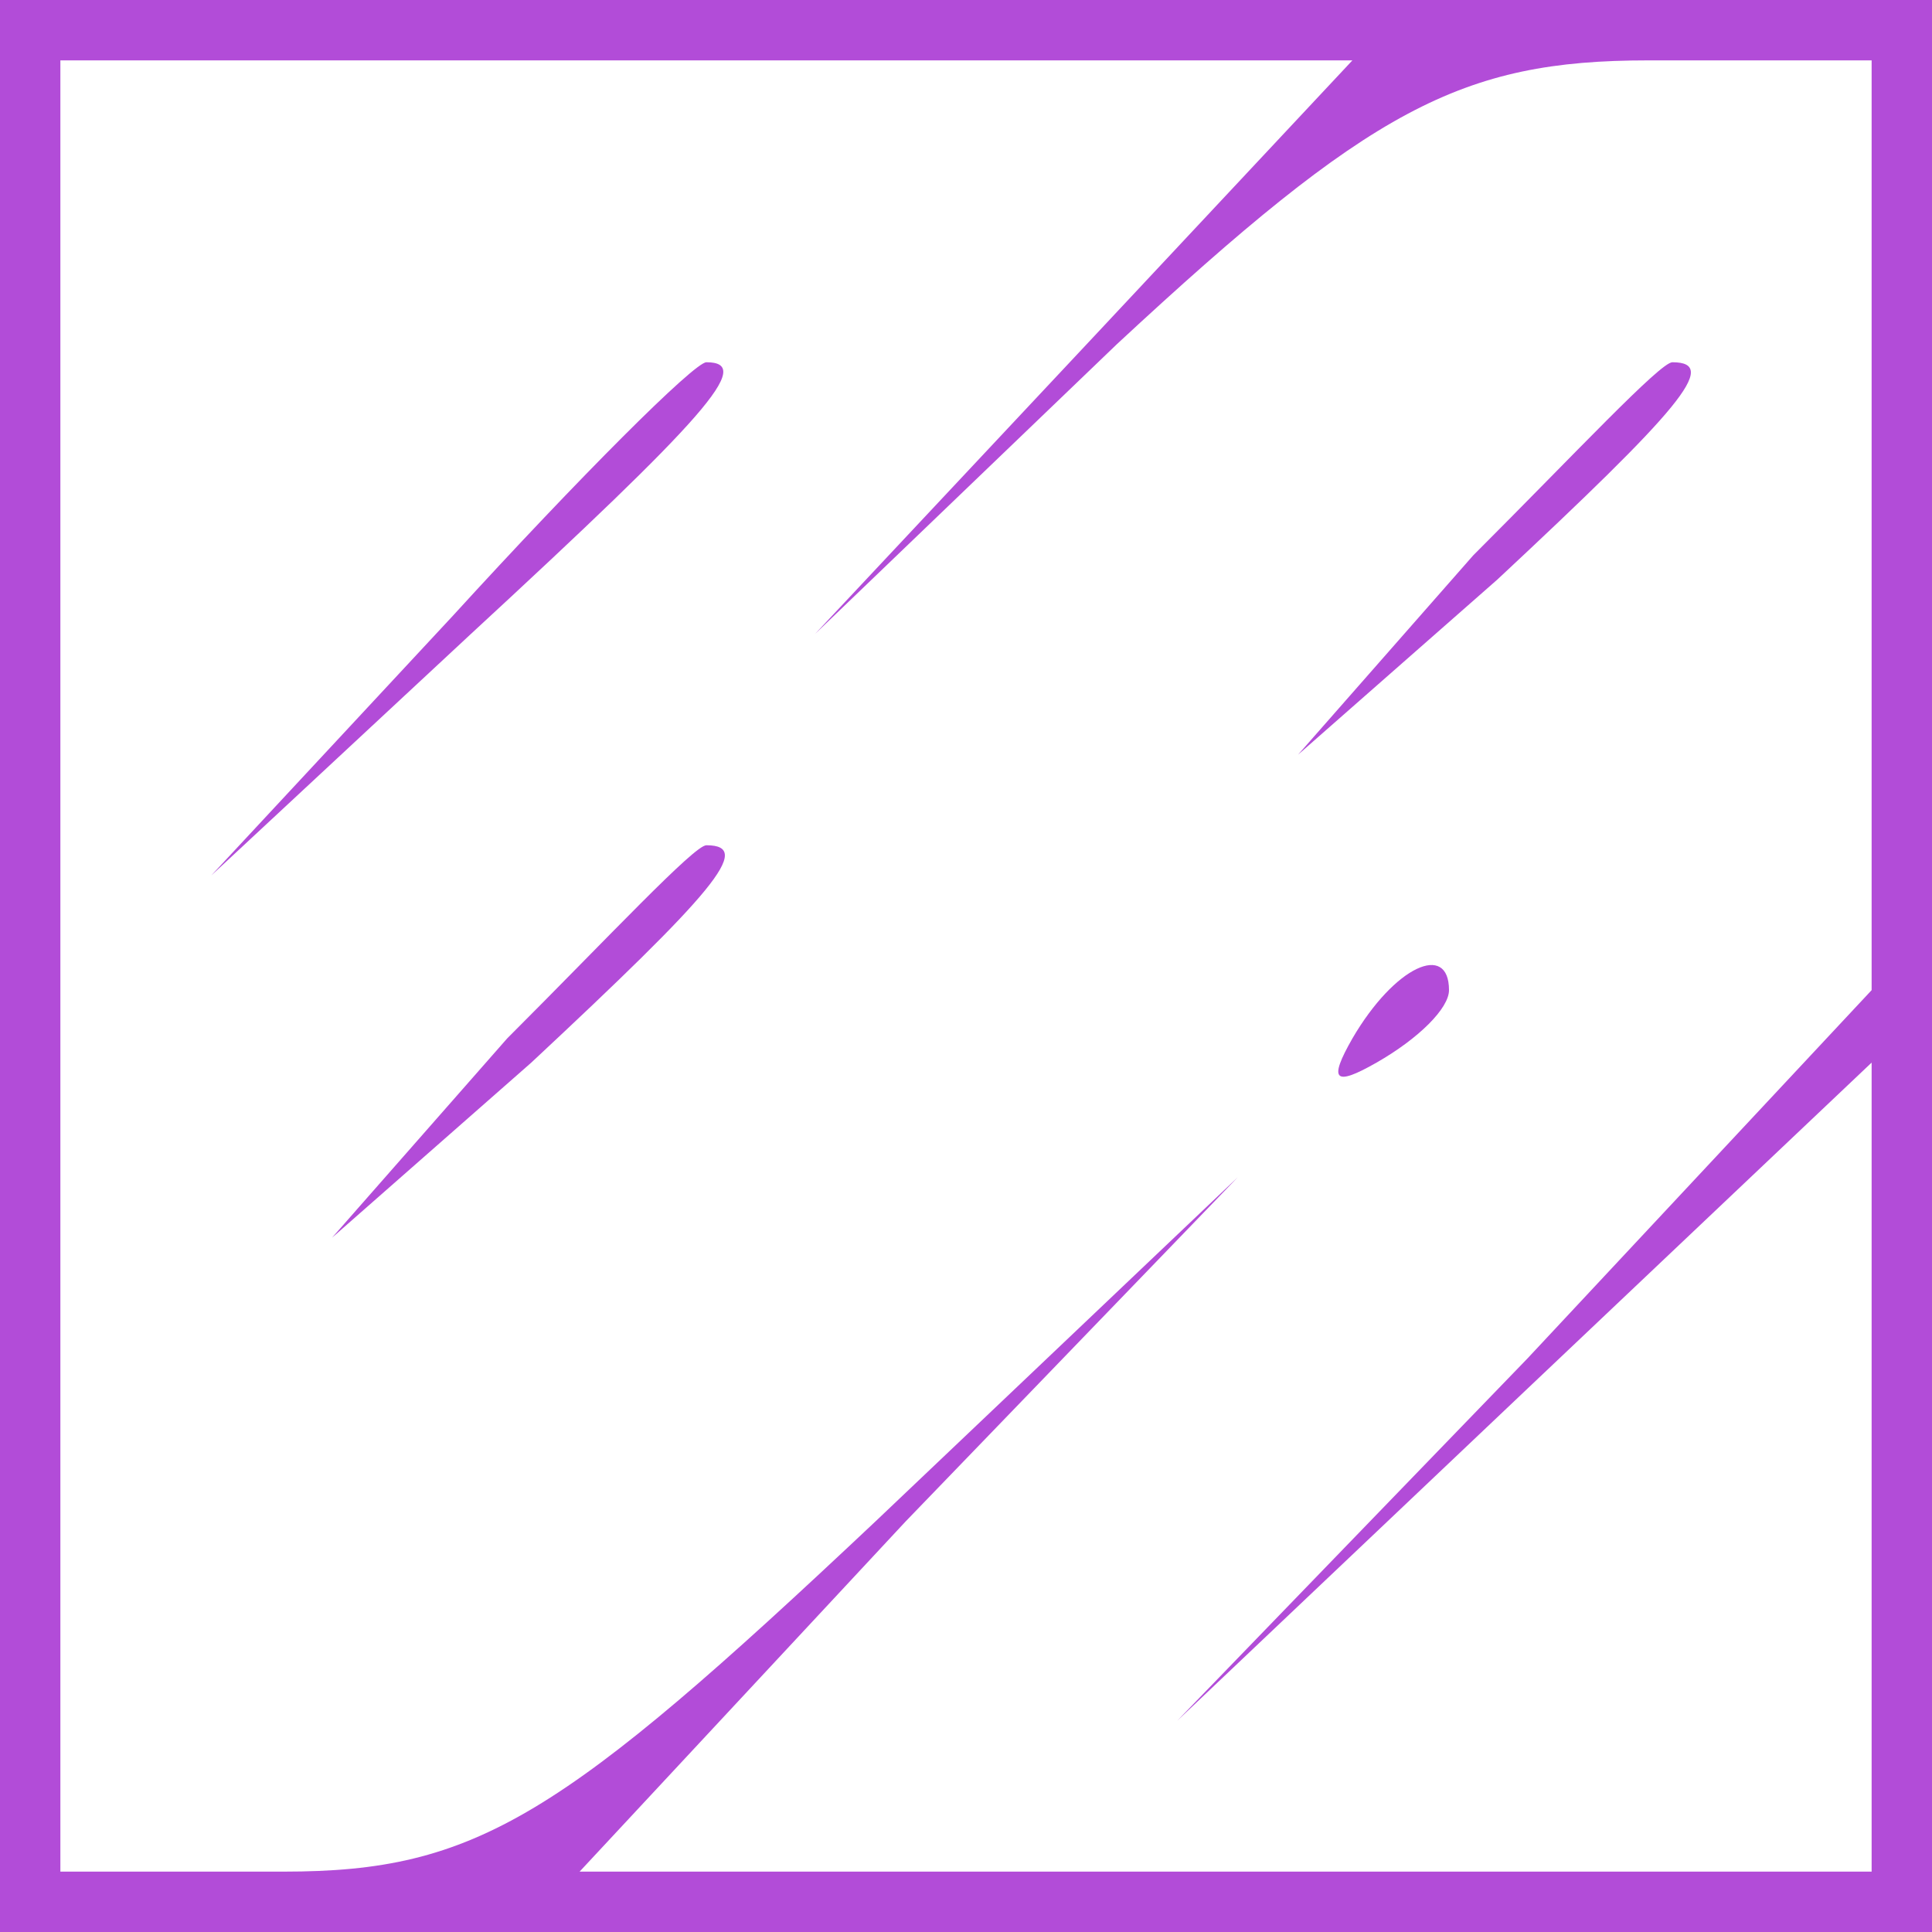
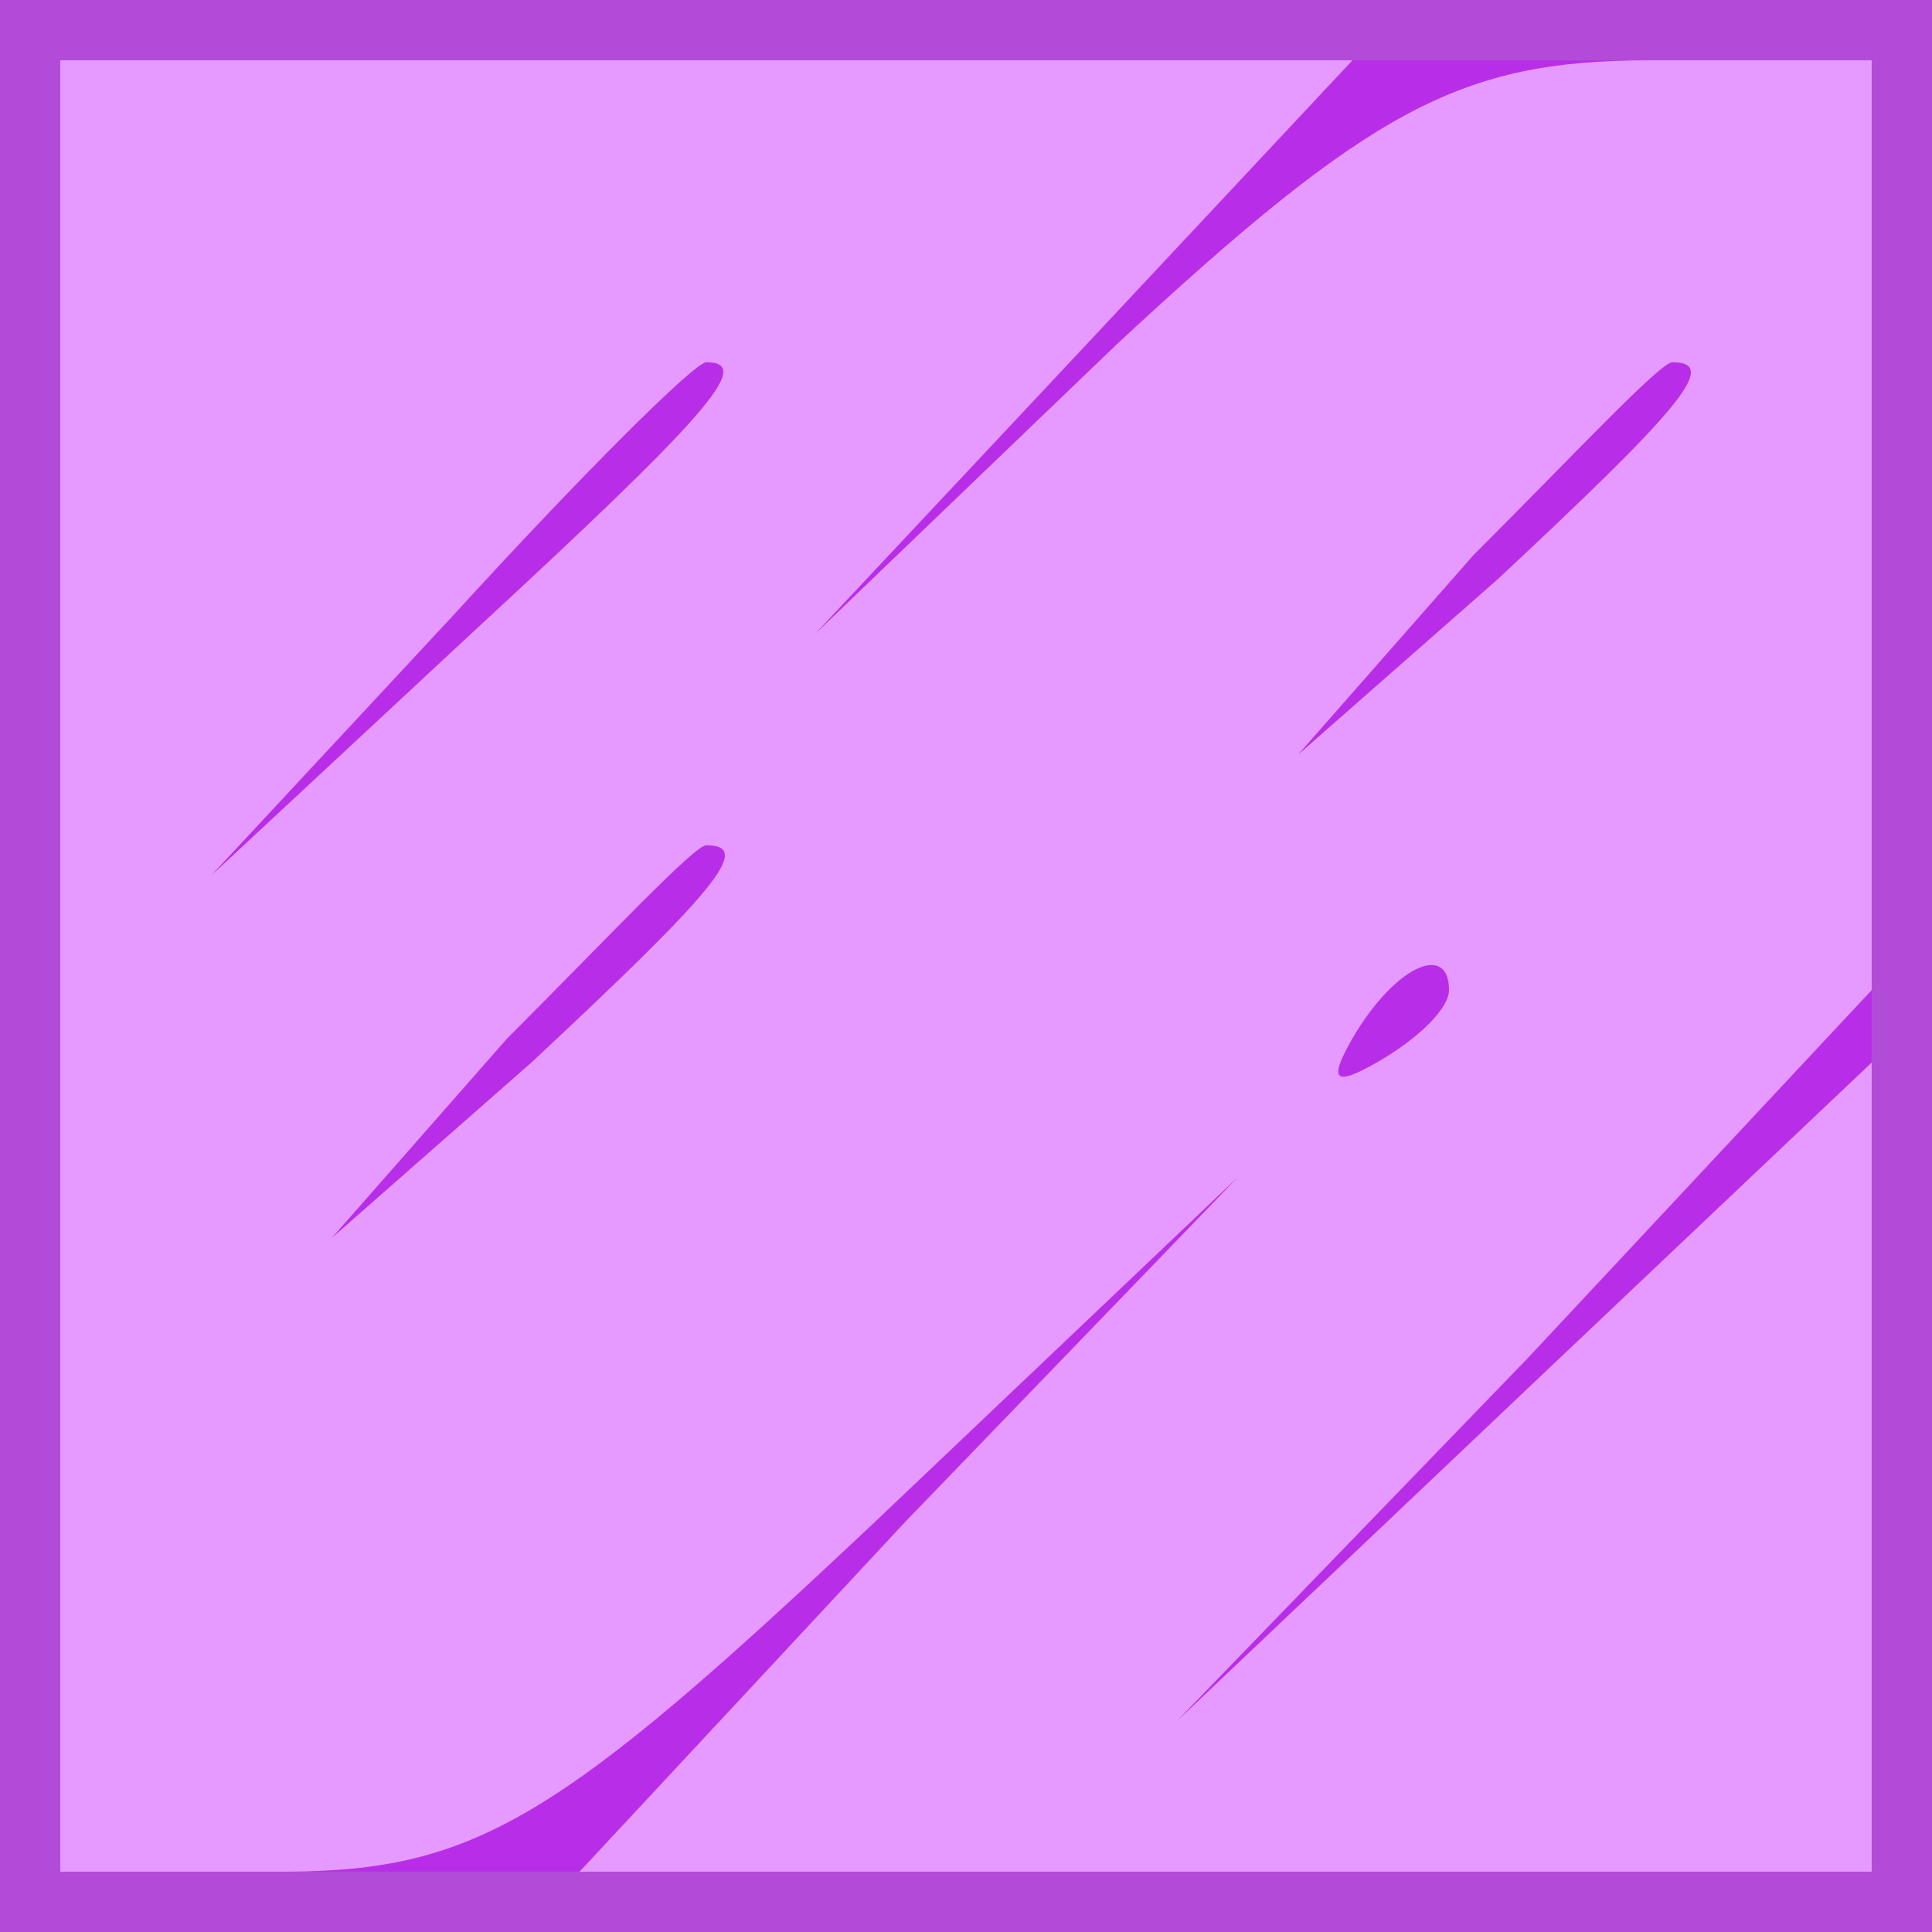
<svg xmlns="http://www.w3.org/2000/svg" width="32px" height="32px" viewBox="0 0 32px 32px" version="1.1" id="svgMain">
  <defs id="defs4542" />
  <g transform="translate(-32,-32)" id="layer1">
-     <g transform="translate(0,96) scale(0.1,-0.1)" fill="#b24cd8" stroke="none">
-       <path d="M0 480 l0 -480 480 0 480 0 0 480 0 480 -480 0 -480 0 0 -480z m180 423 l-45 -48 50 48 c42 39 57 47 88 47 l37 0 0 -77 0 -77 -57 -61 -58 -60 58 55 57 54 0 -67 0 -67 -107 0 -107 0 54 58 55 57 -60 -57 c-52 -49 -66 -58 -98 -58 l-37 0 0 150 0 150 107 0 107 0 -44 -47z m320 0 l-45 -48 50 48 c42 39 57 47 88 47 l37 0 0 -77 0 -77 -57 -61 -58 -60 58 55 57 54 0 -67 0 -67 -107 0 -107 0 54 58 55 57 -60 -57 c-52 -49 -66 -58 -98 -58 l-37 0 0 150 0 150 107 0 107 0 -44 -47z m320 0 l-45 -48 50 48 c42 39 57 47 88 47 l37 0 0 -77 0 -77 -57 -61 -58 -60 58 55 57 54 0 -67 0 -67 -107 0 -107 0 54 58 55 57 -60 -57 c-52 -49 -66 -58 -98 -58 l-37 0 0 150 0 150 107 0 107 0 -44 -47z m-640 -320 l-45 -48 50 48 c42 39 57 47 88 47 l37 0 0 -77 0 -77 -57 -61 -58 -60 58 55 57 54 0 -67 0 -67 -107 0 -107 0 54 58 55 57 -60 -57 c-52 -49 -66 -58 -98 -58 l-37 0 0 150 0 150 107 0 107 0 -44 -47z m320 0 l-45 -48 50 48 c42 39 57 47 88 47 l37 0 0 -77 0 -77 -57 -61 -58 -60 58 55 57 54 0 -67 0 -67 -107 0 -107 0 54 58 55 57 -60 -57 c-52 -49 -66 -58 -98 -58 l-37 0 0 150 0 150 107 0 107 0 -44 -47z m320 0 l-45 -48 50 48 c42 39 57 47 88 47 l37 0 0 -77 0 -77 -57 -61 -58 -60 58 55 57 54 0 -67 0 -67 -107 0 -107 0 54 58 55 57 -60 -57 c-52 -49 -66 -58 -98 -58 l-37 0 0 150 0 150 107 0 107 0 -44 -47z m-640 -320 l-45 -48 50 48 c42 39 57 47 88 47 l37 0 0 -77 0 -77 -57 -61 -58 -60 58 55 57 54 0 -67 0 -67 -107 0 -107 0 54 58 55 57 -60 -58 c-52 -48 -66 -57 -98 -57 l-37 0 0 150 0 150 107 0 107 0 -44 -47z m320 0 l-45 -48 50 48 c42 39 57 47 88 47 l37 0 0 -77 0 -77 -57 -61 -58 -60 58 55 57 54 0 -67 0 -67 -107 0 -107 0 54 58 55 57 -60 -58 c-52 -48 -66 -57 -98 -57 l-37 0 0 150 0 150 107 0 107 0 -44 -47z m320 0 l-45 -48 50 48 c42 39 57 47 88 47 l37 0 0 -77 0 -77 -57 -61 -58 -60 58 55 57 54 0 -67 0 -67 -107 0 -107 0 54 58 55 57 -60 -58 c-52 -48 -66 -57 -98 -57 l-37 0 0 150 0 150 107 0 107 0 -44 -47z" />
-       <path d="M75 858 l-40 -43 43 40 c23 21 42 40 42 42 0 8 -9 0 -45 -39z" />
-       <path d="M244 868 l-29 -33 33 29 c30 28 37 36 29 36 -2 0 -16 -15 -33 -32z" />
-       <path d="M84 788 l-29 -33 33 29 c30 28 37 36 29 36 -2 0 -16 -15 -33 -32z" />
-       <path d="M224 788 c-4 -7 -3 -8 4 -4 12 7 16 16 8 16 -3 0 -8 -5 -12 -12z" />
-       <path d="M395 858 l-40 -43 43 40 c23 21 42 40 42 42 0 8 -9 0 -45 -39z" />
-       <path d="M564 868 l-29 -33 33 29 c30 28 37 36 29 36 -2 0 -16 -15 -33 -32z" />
-       <path d="M404 788 l-29 -33 33 29 c30 28 37 36 29 36 -2 0 -16 -15 -33 -32z" />
-       <path d="M544 788 c-4 -7 -3 -8 4 -4 12 7 16 16 8 16 -3 0 -8 -5 -12 -12z" />
-       <path d="M715 858 l-40 -43 43 40 c23 21 42 40 42 42 0 8 -9 0 -45 -39z" />
-       <path d="M884 868 l-29 -33 33 29 c30 28 37 36 29 36 -2 0 -16 -15 -33 -32z" />
-       <path d="M724 788 l-29 -33 33 29 c30 28 37 36 29 36 -2 0 -16 -15 -33 -32z" />
-       <path d="M864 788 c-4 -7 -3 -8 4 -4 12 7 16 16 8 16 -3 0 -8 -5 -12 -12z" />
-       <path d="M75 538 l-40 -43 43 40 c39 36 47 45 39 45 -2 0 -21 -19 -42 -42z" />
-       <path d="M244 548 l-29 -33 33 29 c30 28 37 36 29 36 -2 0 -16 -15 -33 -32z" />
-       <path d="M84 468 l-29 -33 33 29 c30 28 37 36 29 36 -2 0 -16 -15 -33 -32z" />
-       <path d="M224 468 c-4 -7 -3 -8 4 -4 12 7 16 16 8 16 -3 0 -8 -5 -12 -12z" />
-       <path d="M395 538 l-40 -43 43 40 c39 36 47 45 39 45 -2 0 -21 -19 -42 -42z" />
-       <path d="M564 548 l-29 -33 33 29 c30 28 37 36 29 36 -2 0 -16 -15 -33 -32z" />
-       <path d="M404 468 l-29 -33 33 29 c30 28 37 36 29 36 -2 0 -16 -15 -33 -32z" />
-       <path d="M544 468 c-4 -7 -3 -8 4 -4 7 4 12 9 12 12 0 8 -9 4 -16 -8z" />
-       <path d="M715 538 l-40 -43 43 40 c39 36 47 45 39 45 -2 0 -21 -19 -42 -42z" />
-       <path d="M884 548 l-29 -33 33 29 c17 17 32 31 32 33 0 8 -8 1 -36 -29z" />
-       <path d="M724 468 l-29 -33 33 29 c17 17 32 31 32 33 0 8 -8 1 -36 -29z" />
-       <path d="M864 468 c-4 -7 -3 -8 4 -4 7 4 12 9 12 12 0 8 -9 4 -16 -8z" />
-       <path d="M75 218 l-40 -43 43 40 c39 36 47 45 39 45 -2 0 -21 -19 -42 -42z" />
-       <path d="M244 228 l-29 -33 33 29 c17 17 32 31 32 33 0 8 -8 1 -36 -29z" />
-       <path d="M84 148 l-29 -33 33 29 c17 17 32 31 32 33 0 8 -8 1 -36 -29z" />
-       <path d="M224 148 c-4 -7 -3 -8 4 -4 7 4 12 9 12 12 0 8 -9 4 -16 -8z" />
-       <path d="M395 218 l-40 -43 43 40 c39 36 47 45 39 45 -2 0 -21 -19 -42 -42z" />
-       <path d="M564 228 l-29 -33 33 29 c17 17 32 31 32 33 0 8 -8 1 -36 -29z" />
-       <path d="M404 148 l-29 -33 33 29 c30 28 37 36 29 36 -2 0 -16 -15 -33 -32z" />
-       <path d="M544 148 c-4 -7 -3 -8 4 -4 7 4 12 9 12 12 0 8 -9 4 -16 -8z" />
-       <path d="M715 218 l-40 -43 43 40 c39 36 47 45 39 45 -2 0 -21 -19 -42 -42z" />
-       <path d="M884 228 l-29 -33 33 29 c17 17 32 31 32 33 0 8 -8 1 -36 -29z" />
-       <path d="M724 148 l-29 -33 33 29 c30 28 37 36 29 36 -2 0 -16 -15 -33 -32z" />
-       <path d="M864 148 c-4 -7 -3 -8 4 -4 7 4 12 9 12 12 0 8 -9 4 -16 -8z" />
+     <g transform="translate(0,96) scale(0.1,-0.1)" fill="#b24cd8" stroke="none" id="g32728">
+       <path d="M0 480 l0 -480 480 0 480 0 0 480 0 480 -480 0 -480 0 0 -480z m180 423 l-45 -48 50 48 c42 39 57 47 88 47 l37 0 0 -77 0 -77 -57 -61 -58 -60 58 55 57 54 0 -67 0 -67 -107 0 -107 0 54 58 55 57 -60 -57 c-52 -49 -66 -58 -98 -58 l-37 0 0 150 0 150 107 0 107 0 -44 -47z m320 0 l-45 -48 50 48 c42 39 57 47 88 47 l37 0 0 -77 0 -77 -57 -61 -58 -60 58 55 57 54 0 -67 0 -67 -107 0 -107 0 54 58 55 57 -60 -57 c-52 -49 -66 -58 -98 -58 l-37 0 0 150 0 150 107 0 107 0 -44 -47z m320 0 l-45 -48 50 48 c42 39 57 47 88 47 l37 0 0 -77 0 -77 -57 -61 -58 -60 58 55 57 54 0 -67 0 -67 -107 0 -107 0 54 58 55 57 -60 -57 c-52 -49 -66 -58 -98 -58 l-37 0 0 150 0 150 107 0 107 0 -44 -47z m-640 -320 l-45 -48 50 48 c42 39 57 47 88 47 l37 0 0 -77 0 -77 -57 -61 -58 -60 58 55 57 54 0 -67 0 -67 -107 0 -107 0 54 58 55 57 -60 -57 c-52 -49 -66 -58 -98 -58 l-37 0 0 150 0 150 107 0 107 0 -44 -47z m320 0 l-45 -48 50 48 c42 39 57 47 88 47 l37 0 0 -77 0 -77 -57 -61 -58 -60 58 55 57 54 0 -67 0 -67 -107 0 -107 0 54 58 55 57 -60 -57 c-52 -49 -66 -58 -98 -58 l-37 0 0 150 0 150 107 0 107 0 -44 -47z m320 0 l-45 -48 50 48 c42 39 57 47 88 47 l37 0 0 -77 0 -77 -57 -61 -58 -60 58 55 57 54 0 -67 0 -67 -107 0 -107 0 54 58 55 57 -60 -57 c-52 -49 -66 -58 -98 -58 l-37 0 0 150 0 150 107 0 107 0 -44 -47z m-640 -320 l-45 -48 50 48 c42 39 57 47 88 47 l37 0 0 -77 0 -77 -57 -61 -58 -60 58 55 57 54 0 -67 0 -67 -107 0 -107 0 54 58 55 57 -60 -58 c-52 -48 -66 -57 -98 -57 l-37 0 0 150 0 150 107 0 107 0 -44 -47z m320 0 l-45 -48 50 48 c42 39 57 47 88 47 l37 0 0 -77 0 -77 -57 -61 -58 -60 58 55 57 54 0 -67 0 -67 -107 0 -107 0 54 58 55 57 -60 -58 c-52 -48 -66 -57 -98 -57 l-37 0 0 150 0 150 107 0 107 0 -44 -47z m320 0 l-45 -48 50 48 c42 39 57 47 88 47 l37 0 0 -77 0 -77 -57 -61 -58 -60 58 55 57 54 0 -67 0 -67 -107 0 -107 0 54 58 55 57 -60 -58 c-52 -48 -66 -57 -98 -57 l-37 0 0 150 0 150 107 0 107 0 -44 -47z" id="path32654" />
+       <path d="M75 858 l-40 -43 43 40 c23 21 42 40 42 42 0 8 -9 0 -45 -39z" id="path32656" />
+       <path d="M244 868 l-29 -33 33 29 c30 28 37 36 29 36 -2 0 -16 -15 -33 -32z" id="path32658" />
+       <path d="M84 788 l-29 -33 33 29 c30 28 37 36 29 36 -2 0 -16 -15 -33 -32z" id="path32660" />
+       <path d="M224 788 c-4 -7 -3 -8 4 -4 12 7 16 16 8 16 -3 0 -8 -5 -12 -12z" id="path32662" />
+       <path d="M395 858 l-40 -43 43 40 c23 21 42 40 42 42 0 8 -9 0 -45 -39z" id="path32664" />
+       <path d="M564 868 l-29 -33 33 29 c30 28 37 36 29 36 -2 0 -16 -15 -33 -32z" id="path32666" />
+       <path d="M404 788 l-29 -33 33 29 c30 28 37 36 29 36 -2 0 -16 -15 -33 -32z" id="path32668" />
+       <path d="M544 788 c-4 -7 -3 -8 4 -4 12 7 16 16 8 16 -3 0 -8 -5 -12 -12z" id="path32670" />
+       <path d="M715 858 l-40 -43 43 40 c23 21 42 40 42 42 0 8 -9 0 -45 -39z" id="path32672" />
+       <path d="M884 868 l-29 -33 33 29 c30 28 37 36 29 36 -2 0 -16 -15 -33 -32z" id="path32674" />
+       <path d="M724 788 l-29 -33 33 29 c30 28 37 36 29 36 -2 0 -16 -15 -33 -32z" id="path32676" />
+       <path d="M864 788 c-4 -7 -3 -8 4 -4 12 7 16 16 8 16 -3 0 -8 -5 -12 -12z" id="path32678" />
+       <path d="M75 538 l-40 -43 43 40 c39 36 47 45 39 45 -2 0 -21 -19 -42 -42z" id="path32680" />
+       <path d="M244 548 l-29 -33 33 29 c30 28 37 36 29 36 -2 0 -16 -15 -33 -32z" id="path32682" />
+       <path d="M84 468 l-29 -33 33 29 c30 28 37 36 29 36 -2 0 -16 -15 -33 -32z" id="path32684" />
+       <path d="M224 468 c-4 -7 -3 -8 4 -4 12 7 16 16 8 16 -3 0 -8 -5 -12 -12z" id="path32686" />
+       <path d="M395 538 l-40 -43 43 40 c39 36 47 45 39 45 -2 0 -21 -19 -42 -42z" id="path32688" />
+       <path d="M564 548 l-29 -33 33 29 c30 28 37 36 29 36 -2 0 -16 -15 -33 -32z" id="path32690" />
+       <path d="M404 468 l-29 -33 33 29 c30 28 37 36 29 36 -2 0 -16 -15 -33 -32z" id="path32692" />
+       <path d="M544 468 c-4 -7 -3 -8 4 -4 7 4 12 9 12 12 0 8 -9 4 -16 -8z" id="path32694" />
+       <path d="M715 538 l-40 -43 43 40 c39 36 47 45 39 45 -2 0 -21 -19 -42 -42z" id="path32696" />
+       <path d="M884 548 l-29 -33 33 29 c17 17 32 31 32 33 0 8 -8 1 -36 -29z" id="path32698" />
+       <path d="M724 468 l-29 -33 33 29 c17 17 32 31 32 33 0 8 -8 1 -36 -29z" id="path32700" />
+       <path d="M864 468 c-4 -7 -3 -8 4 -4 7 4 12 9 12 12 0 8 -9 4 -16 -8z" id="path32702" />
+       <path d="M75 218 l-40 -43 43 40 c39 36 47 45 39 45 -2 0 -21 -19 -42 -42z" id="path32704" />
+       <path d="M244 228 l-29 -33 33 29 c17 17 32 31 32 33 0 8 -8 1 -36 -29z" id="path32706" />
+       <path d="M84 148 l-29 -33 33 29 c17 17 32 31 32 33 0 8 -8 1 -36 -29z" id="path32708" />
+       <path d="M224 148 c-4 -7 -3 -8 4 -4 7 4 12 9 12 12 0 8 -9 4 -16 -8z" id="path32710" />
+       <path d="M395 218 l-40 -43 43 40 c39 36 47 45 39 45 -2 0 -21 -19 -42 -42z" id="path32712" />
+       <path d="M564 228 l-29 -33 33 29 c17 17 32 31 32 33 0 8 -8 1 -36 -29z" id="path32714" />
+       <path d="M404 148 l-29 -33 33 29 c30 28 37 36 29 36 -2 0 -16 -15 -33 -32z" id="path32716" />
+       <path d="M544 148 c-4 -7 -3 -8 4 -4 7 4 12 9 12 12 0 8 -9 4 -16 -8z" id="path32718" />
+       <path d="M715 218 l-40 -43 43 40 c39 36 47 45 39 45 -2 0 -21 -19 -42 -42z" id="path32720" />
+       <path d="M884 228 l-29 -33 33 29 c17 17 32 31 32 33 0 8 -8 1 -36 -29z" id="path32722" />
+       <path d="M724 148 l-29 -33 33 29 c30 28 37 36 29 36 -2 0 -16 -15 -33 -32z" id="path32724" />
+       <path d="M864 148 c-4 -7 -3 -8 4 -4 7 4 12 9 12 12 0 8 -9 4 -16 -8z" id="path32726" />
    </g>
+     <rect style="opacity:1;fill:#c100ff;fill-opacity:0.4;stroke:none;stroke-width:0.25;stroke-linecap:butt;stroke-linejoin:bevel;stroke-miterlimit:4;stroke-dasharray:none;stroke-opacity:1" id="rect28149" width="30" height="30" x="33" y="33" ry="0" />
  </g>
</svg>
